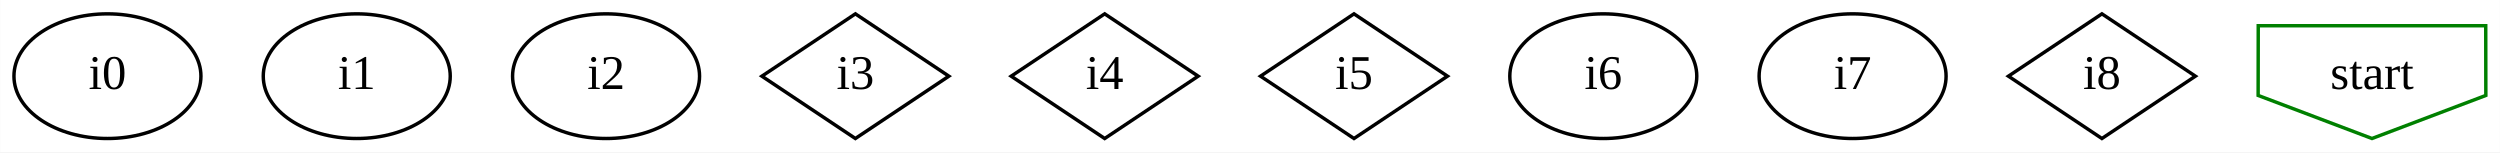
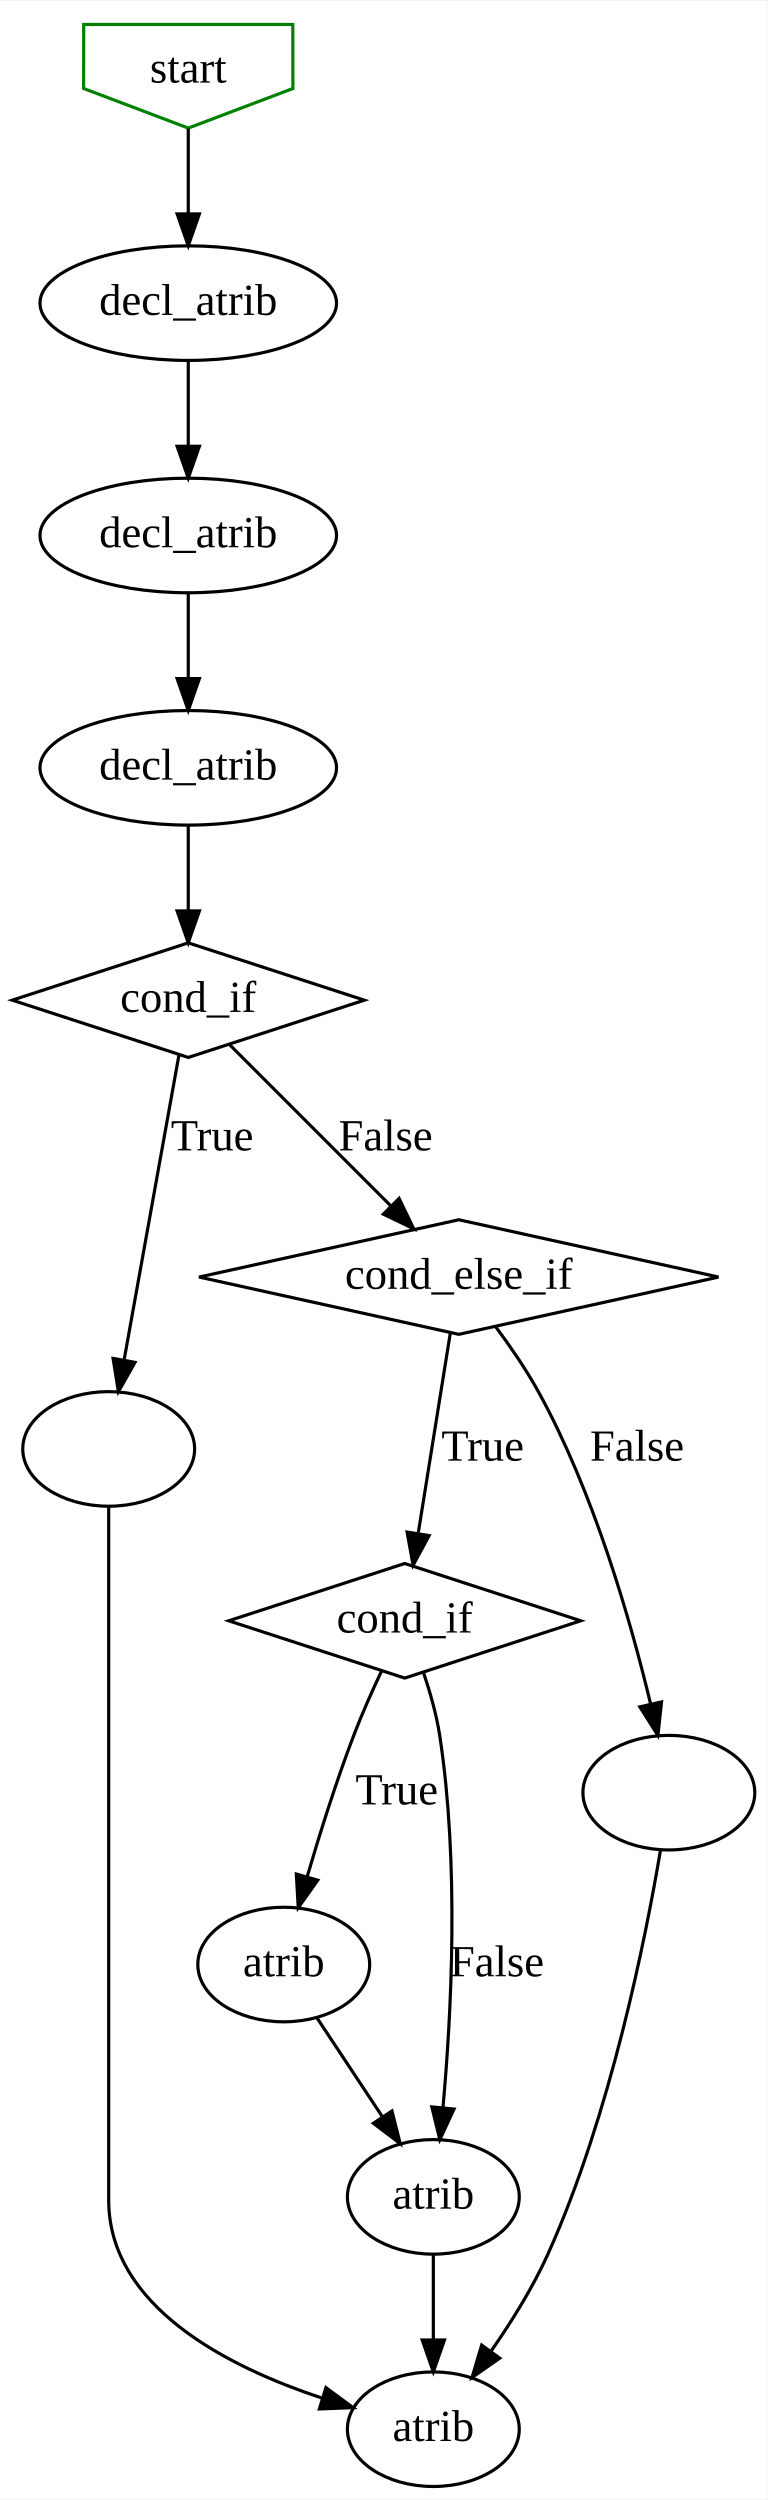
- <svg xmlns="http://www.w3.org/2000/svg" width="722pt" height="44pt" viewBox="0.00 0.00 721.94 44.00">
-   <g id="graph0" class="graph" transform="scale(1 1) rotate(0) translate(4 40)">
-     <polygon fill="white" stroke="transparent" points="-4,4 -4,-40 717.94,-40 717.94,4 -4,4" />
+ <svg xmlns="http://www.w3.org/2000/svg" width="241pt" height="785pt" viewBox="0.00 0.00 241.15 785.00">
+   <g id="graph0" class="graph" transform="scale(1 1) rotate(0) translate(4 781)">
+     <polygon fill="white" stroke="transparent" points="-4,4 -4,-781 237.15,-781 237.15,4 -4,4" />
    <g id="node1" class="node">
-       <ellipse fill="none" stroke="black" cx="27" cy="-18" rx="27" ry="18" />
-       <text text-anchor="middle" x="27" y="-14.3" font-family="Times New Roman,serif" font-size="14.00">i0</text>
+       <polygon fill="none" stroke="green" points="22.27,-753.44 55.15,-741 88.03,-753.44 88,-773.56 22.3,-773.56 22.27,-753.44" />
+       <text text-anchor="middle" x="55.15" y="-755.3" font-family="Times New Roman,serif" font-size="14.00">start</text>
    </g>
    <g id="node2" class="node">
-       <ellipse fill="none" stroke="black" cx="99" cy="-18" rx="27" ry="18" />
-       <text text-anchor="middle" x="99" y="-14.3" font-family="Times New Roman,serif" font-size="14.00">i1</text>
+       <ellipse fill="none" stroke="black" cx="55.15" cy="-686" rx="46.59" ry="18" />
+       <text text-anchor="middle" x="55.15" y="-682.3" font-family="Times New Roman,serif" font-size="14.00">decl_atrib</text>
+     </g>
+     <g id="edge14" class="edge">
+       <path fill="none" stroke="black" d="M55.15,-740.81C55.15,-732.79 55.15,-723.05 55.15,-714.07" />
+       <polygon fill="black" stroke="black" points="58.65,-714.03 55.15,-704.03 51.65,-714.03 58.65,-714.03" />
    </g>
    <g id="node3" class="node">
-       <ellipse fill="none" stroke="black" cx="171" cy="-18" rx="27" ry="18" />
-       <text text-anchor="middle" x="171" y="-14.3" font-family="Times New Roman,serif" font-size="14.00">i2</text>
+       <ellipse fill="none" stroke="black" cx="55.15" cy="-613" rx="46.59" ry="18" />
+       <text text-anchor="middle" x="55.15" y="-609.3" font-family="Times New Roman,serif" font-size="14.00">decl_atrib</text>
+     </g>
+     <g id="edge1" class="edge">
+       <path fill="none" stroke="black" d="M55.15,-667.81C55.15,-659.79 55.15,-650.05 55.15,-641.07" />
+       <polygon fill="black" stroke="black" points="58.65,-641.03 55.15,-631.03 51.65,-641.03 58.65,-641.03" />
    </g>
    <g id="node4" class="node">
-       <polygon fill="none" stroke="black" points="243,-36 216,-18 243,0 270,-18 243,-36" />
-       <text text-anchor="middle" x="243" y="-14.3" font-family="Times New Roman,serif" font-size="14.00">i3</text>
+       <ellipse fill="none" stroke="black" cx="55.15" cy="-540" rx="46.59" ry="18" />
+       <text text-anchor="middle" x="55.15" y="-536.3" font-family="Times New Roman,serif" font-size="14.00">decl_atrib</text>
+     </g>
+     <g id="edge2" class="edge">
+       <path fill="none" stroke="black" d="M55.15,-594.81C55.15,-586.79 55.15,-577.05 55.15,-568.07" />
+       <polygon fill="black" stroke="black" points="58.65,-568.03 55.15,-558.03 51.65,-568.03 58.65,-568.03" />
    </g>
    <g id="node5" class="node">
-       <polygon fill="none" stroke="black" points="315,-36 288,-18 315,0 342,-18 315,-36" />
-       <text text-anchor="middle" x="315" y="-14.3" font-family="Times New Roman,serif" font-size="14.00">i4</text>
+       <polygon fill="none" stroke="black" points="55.15,-485 -0.15,-467 55.15,-449 110.45,-467 55.15,-485" />
+       <text text-anchor="middle" x="55.15" y="-463.3" font-family="Times New Roman,serif" font-size="14.00">cond_if</text>
+     </g>
+     <g id="edge10" class="edge">
+       <path fill="none" stroke="black" d="M55.15,-521.81C55.15,-513.79 55.15,-504.05 55.15,-495.07" />
+       <polygon fill="black" stroke="black" points="58.65,-495.03 55.15,-485.03 51.65,-495.03 58.65,-495.03" />
    </g>
    <g id="node6" class="node">
-       <polygon fill="none" stroke="black" points="387,-36 360,-18 387,0 414,-18 387,-36" />
-       <text text-anchor="middle" x="387" y="-14.3" font-family="Times New Roman,serif" font-size="14.00">i5</text>
+       <ellipse fill="none" stroke="black" cx="30.15" cy="-326" rx="27" ry="18" />
+     </g>
+     <g id="edge3" class="edge">
+       <path fill="none" stroke="black" d="M52.23,-449.78C48.01,-426.29 40.13,-382.49 35.01,-354.05" />
+       <polygon fill="black" stroke="black" points="38.42,-353.2 33.2,-343.98 31.53,-354.44 38.42,-353.2" />
+       <text text-anchor="middle" x="62.65" y="-419.8" font-family="Times New Roman,serif" font-size="14.00">True</text>
    </g>
    <g id="node7" class="node">
-       <ellipse fill="none" stroke="black" cx="459" cy="-18" rx="27" ry="18" />
-       <text text-anchor="middle" x="459" y="-14.3" font-family="Times New Roman,serif" font-size="14.00">i6</text>
+       <polygon fill="none" stroke="black" points="140.15,-398 58.54,-380 140.15,-362 221.76,-380 140.15,-398" />
+       <text text-anchor="middle" x="140.15" y="-376.3" font-family="Times New Roman,serif" font-size="14.00">cond_else_if</text>
+     </g>
+     <g id="edge4" class="edge">
+       <path fill="none" stroke="black" d="M68.06,-453.09C81.47,-439.68 102.68,-418.47 118.63,-402.52" />
+       <polygon fill="black" stroke="black" points="121.39,-404.71 125.98,-395.17 116.44,-399.76 121.39,-404.71" />
+       <text text-anchor="middle" x="117.15" y="-419.8" font-family="Times New Roman,serif" font-size="14.00">False</text>
+     </g>
+     <g id="node12" class="node">
+       <ellipse fill="none" stroke="black" cx="132.15" cy="-18" rx="27" ry="18" />
+       <text text-anchor="middle" x="132.15" y="-14.3" font-family="Times New Roman,serif" font-size="14.00">atrib</text>
+     </g>
+     <g id="edge11" class="edge">
+       <path fill="none" stroke="black" d="M30.15,-307.74C30.15,-286.76 30.15,-250.28 30.15,-219 30.15,-219 30.15,-219 30.15,-90 30.15,-56.46 67.75,-37.48 97.29,-27.74" />
+       <polygon fill="black" stroke="black" points="98.4,-31.06 106.94,-24.78 96.35,-24.36 98.4,-31.06" />
    </g>
    <g id="node8" class="node">
-       <ellipse fill="none" stroke="black" cx="531" cy="-18" rx="27" ry="18" />
-       <text text-anchor="middle" x="531" y="-14.3" font-family="Times New Roman,serif" font-size="14.00">i7</text>
+       <polygon fill="none" stroke="black" points="123.15,-290 67.85,-272 123.15,-254 178.45,-272 123.15,-290" />
+       <text text-anchor="middle" x="123.15" y="-268.3" font-family="Times New Roman,serif" font-size="14.00">cond_if</text>
+     </g>
+     <g id="edge8" class="edge">
+       <path fill="none" stroke="black" d="M137.49,-362.44C134.79,-345.56 130.55,-319.12 127.38,-299.36" />
+       <polygon fill="black" stroke="black" points="130.83,-298.77 125.79,-289.45 123.91,-299.87 130.83,-298.77" />
+       <text text-anchor="middle" x="147.65" y="-322.3" font-family="Times New Roman,serif" font-size="14.00">True</text>
+     </g>
+     <g id="node11" class="node">
+       <ellipse fill="none" stroke="black" cx="206.15" cy="-218" rx="27" ry="18" />
+     </g>
+     <g id="edge9" class="edge">
+       <path fill="none" stroke="black" d="M151.65,-364.51C156.2,-358.4 161.26,-351.06 165.15,-344 182.58,-312.35 194.13,-272.08 200.4,-245.93" />
+       <polygon fill="black" stroke="black" points="203.86,-246.52 202.7,-235.99 197.04,-244.95 203.86,-246.52" />
+       <text text-anchor="middle" x="196.15" y="-322.3" font-family="Times New Roman,serif" font-size="14.00">False</text>
    </g>
    <g id="node9" class="node">
-       <polygon fill="none" stroke="black" points="603,-36 576,-18 603,0 630,-18 603,-36" />
-       <text text-anchor="middle" x="603" y="-14.3" font-family="Times New Roman,serif" font-size="14.00">i8</text>
+       <ellipse fill="none" stroke="black" cx="85.15" cy="-164" rx="27" ry="18" />
+       <text text-anchor="middle" x="85.15" y="-160.3" font-family="Times New Roman,serif" font-size="14.00">atrib</text>
+     </g>
+     <g id="edge5" class="edge">
+       <path fill="none" stroke="black" d="M115.87,-256.19C112.97,-250.02 109.72,-242.74 107.15,-236 101.61,-221.49 96.42,-204.94 92.47,-191.46" />
+       <polygon fill="black" stroke="black" points="95.83,-190.49 89.71,-181.85 89.11,-192.42 95.83,-190.49" />
+       <text text-anchor="middle" x="120.65" y="-214.3" font-family="Times New Roman,serif" font-size="14.00">True</text>
    </g>
    <g id="node10" class="node">
-       <polygon fill="none" stroke="green" points="648.12,-12.44 681,0 713.88,-12.44 713.85,-32.56 648.15,-32.56 648.12,-12.44" />
-       <text text-anchor="middle" x="681" y="-14.3" font-family="Times New Roman,serif" font-size="14.00">start</text>
+       <ellipse fill="none" stroke="black" cx="132.15" cy="-91" rx="27" ry="18" />
+       <text text-anchor="middle" x="132.15" y="-87.3" font-family="Times New Roman,serif" font-size="14.00">atrib</text>
+     </g>
+     <g id="edge7" class="edge">
+       <path fill="none" stroke="black" d="M129.12,-255.56C131.14,-249.55 133.14,-242.55 134.15,-236 140.34,-195.68 137.82,-148.26 135.19,-119.17" />
+       <polygon fill="black" stroke="black" points="138.65,-118.59 134.19,-108.97 131.68,-119.27 138.65,-118.59" />
+       <text text-anchor="middle" x="152.15" y="-160.3" font-family="Times New Roman,serif" font-size="14.00">False</text>
+     </g>
+     <g id="edge6" class="edge">
+       <path fill="none" stroke="black" d="M95.58,-147.24C101.6,-138.14 109.31,-126.5 116.09,-116.26" />
+       <polygon fill="black" stroke="black" points="119.15,-117.98 121.75,-107.71 113.31,-114.12 119.15,-117.98" />
+     </g>
+     <g id="edge12" class="edge">
+       <path fill="none" stroke="black" d="M132.15,-72.81C132.15,-64.79 132.15,-55.05 132.15,-46.07" />
+       <polygon fill="black" stroke="black" points="135.65,-46.03 132.15,-36.03 128.65,-46.03 135.65,-46.03" />
+     </g>
+     <g id="edge13" class="edge">
+       <path fill="none" stroke="black" d="M203.53,-199.98C198.89,-172.4 187.79,-116.62 168.15,-73 163.38,-62.41 156.62,-51.6 150.24,-42.45" />
+       <polygon fill="black" stroke="black" points="153.01,-40.32 144.32,-34.26 147.34,-44.42 153.01,-40.32" />
    </g>
  </g>
</svg>
